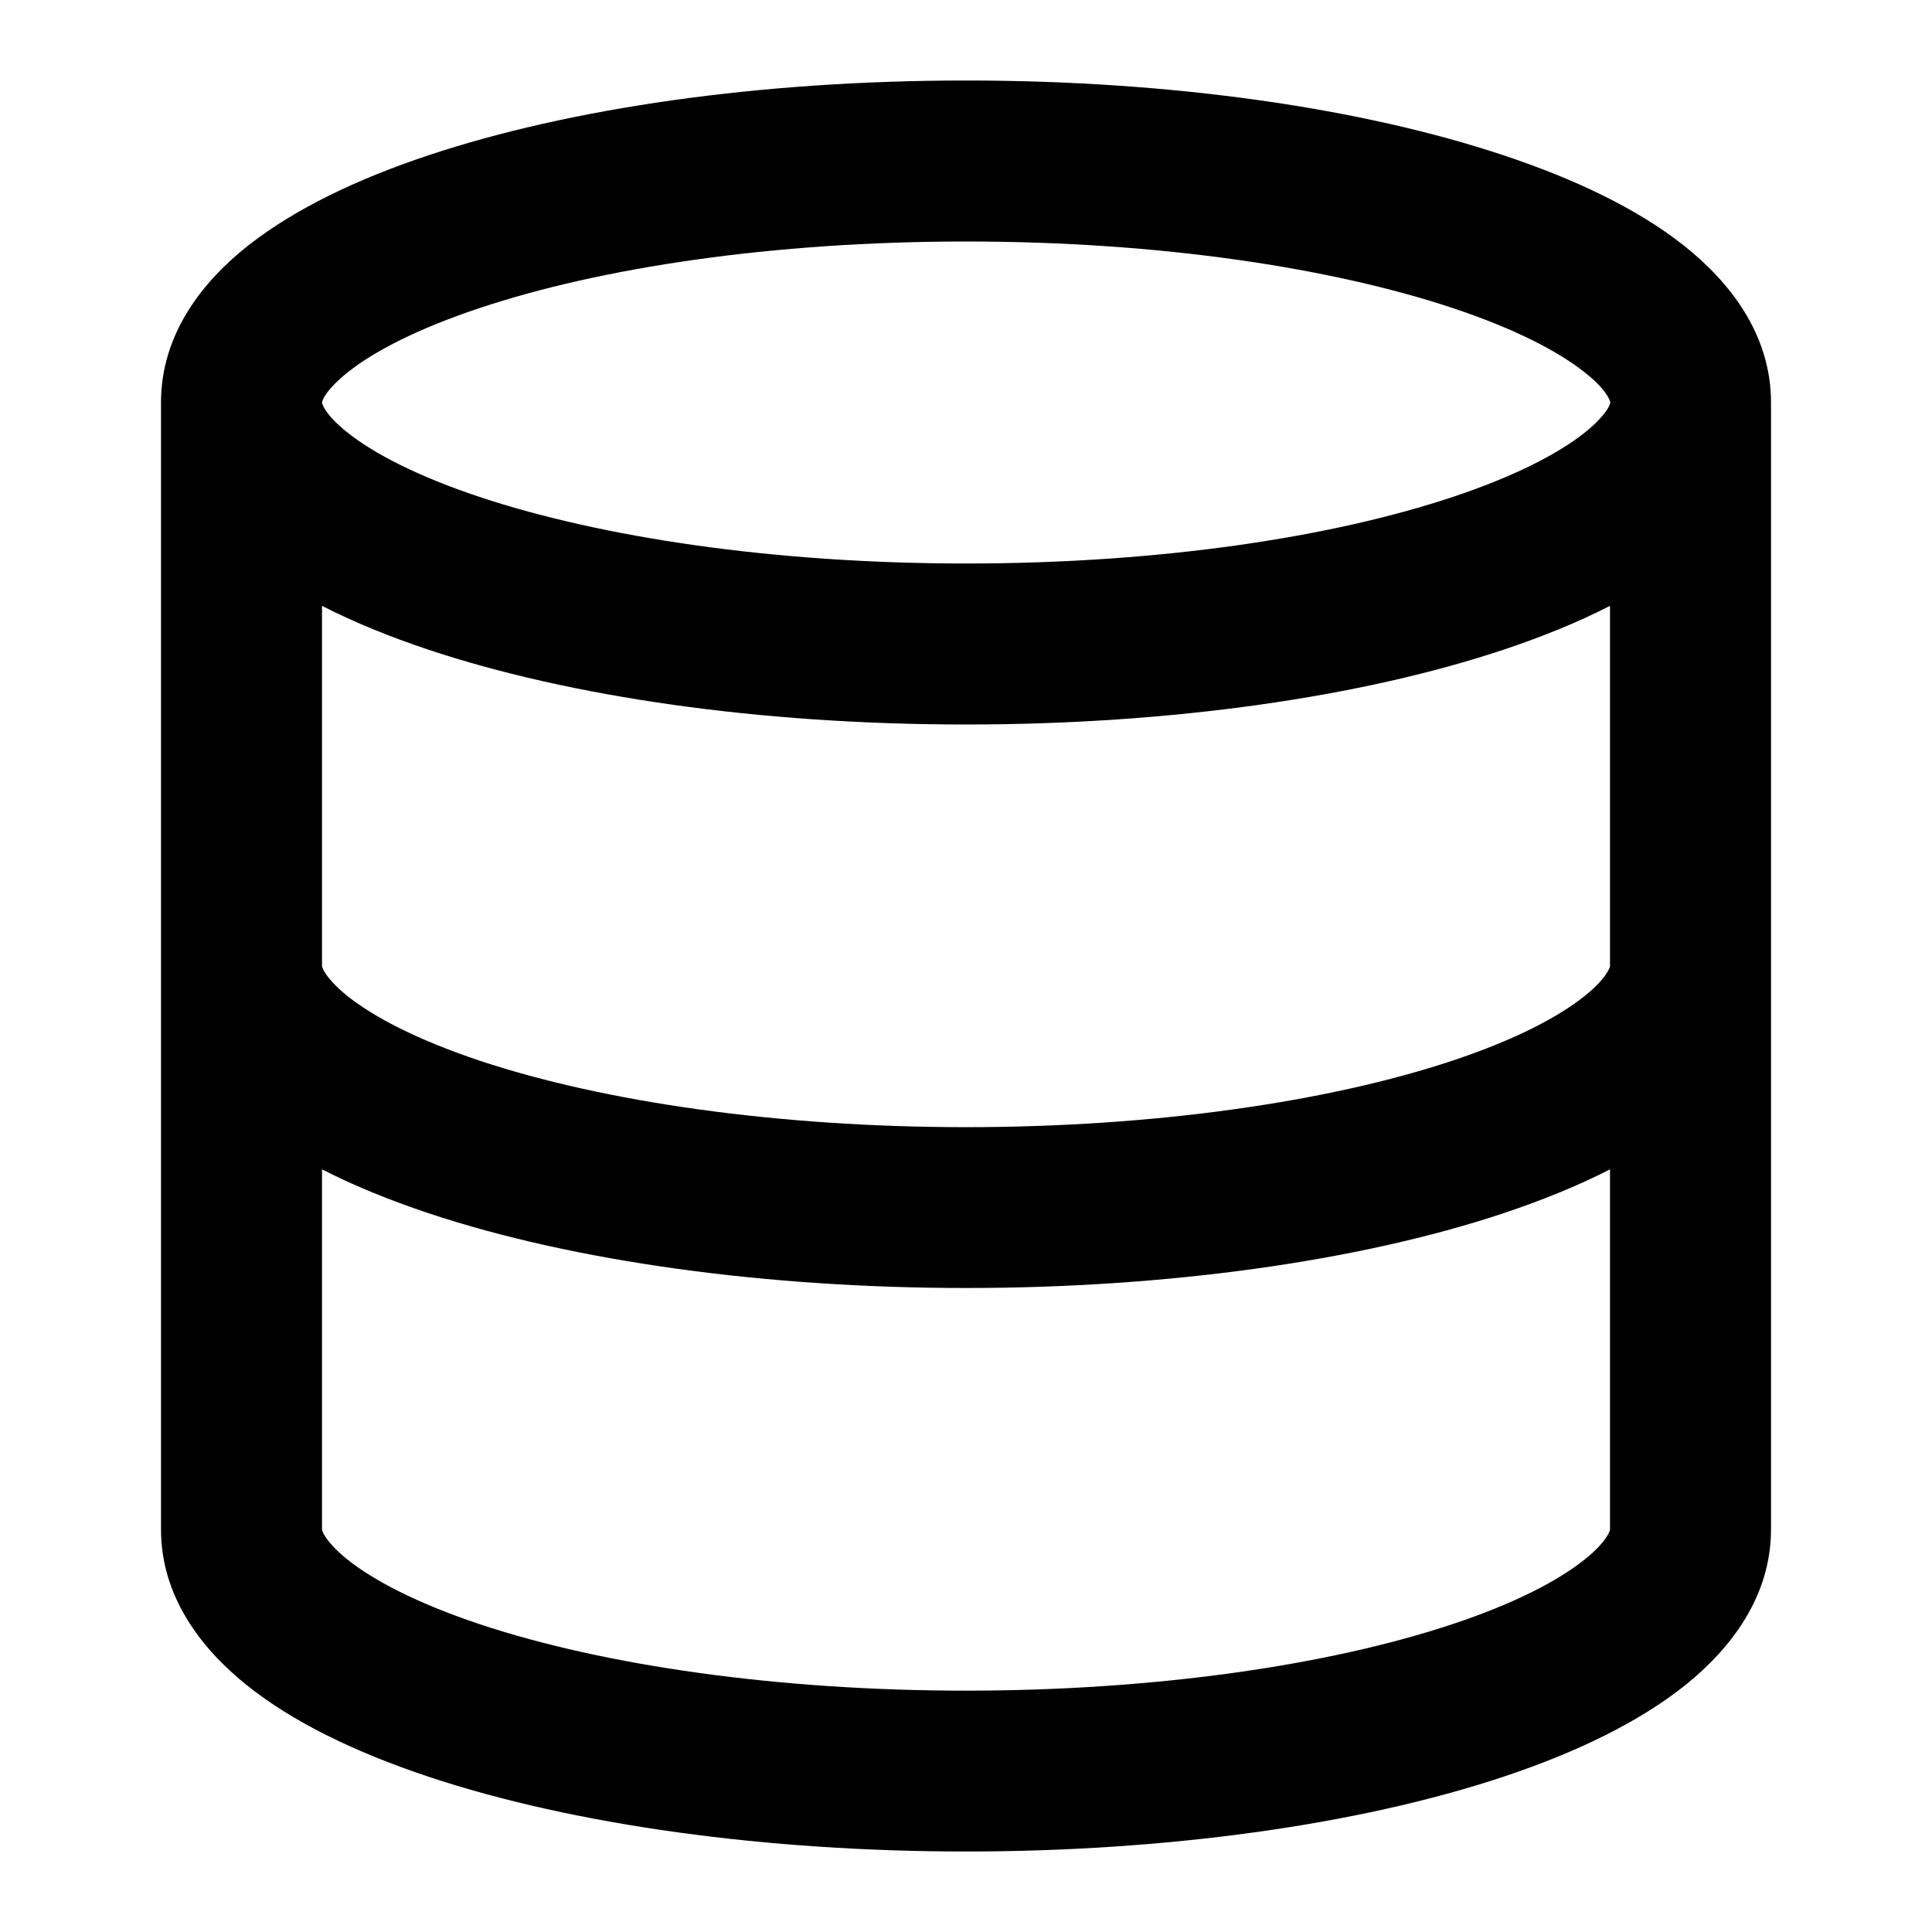
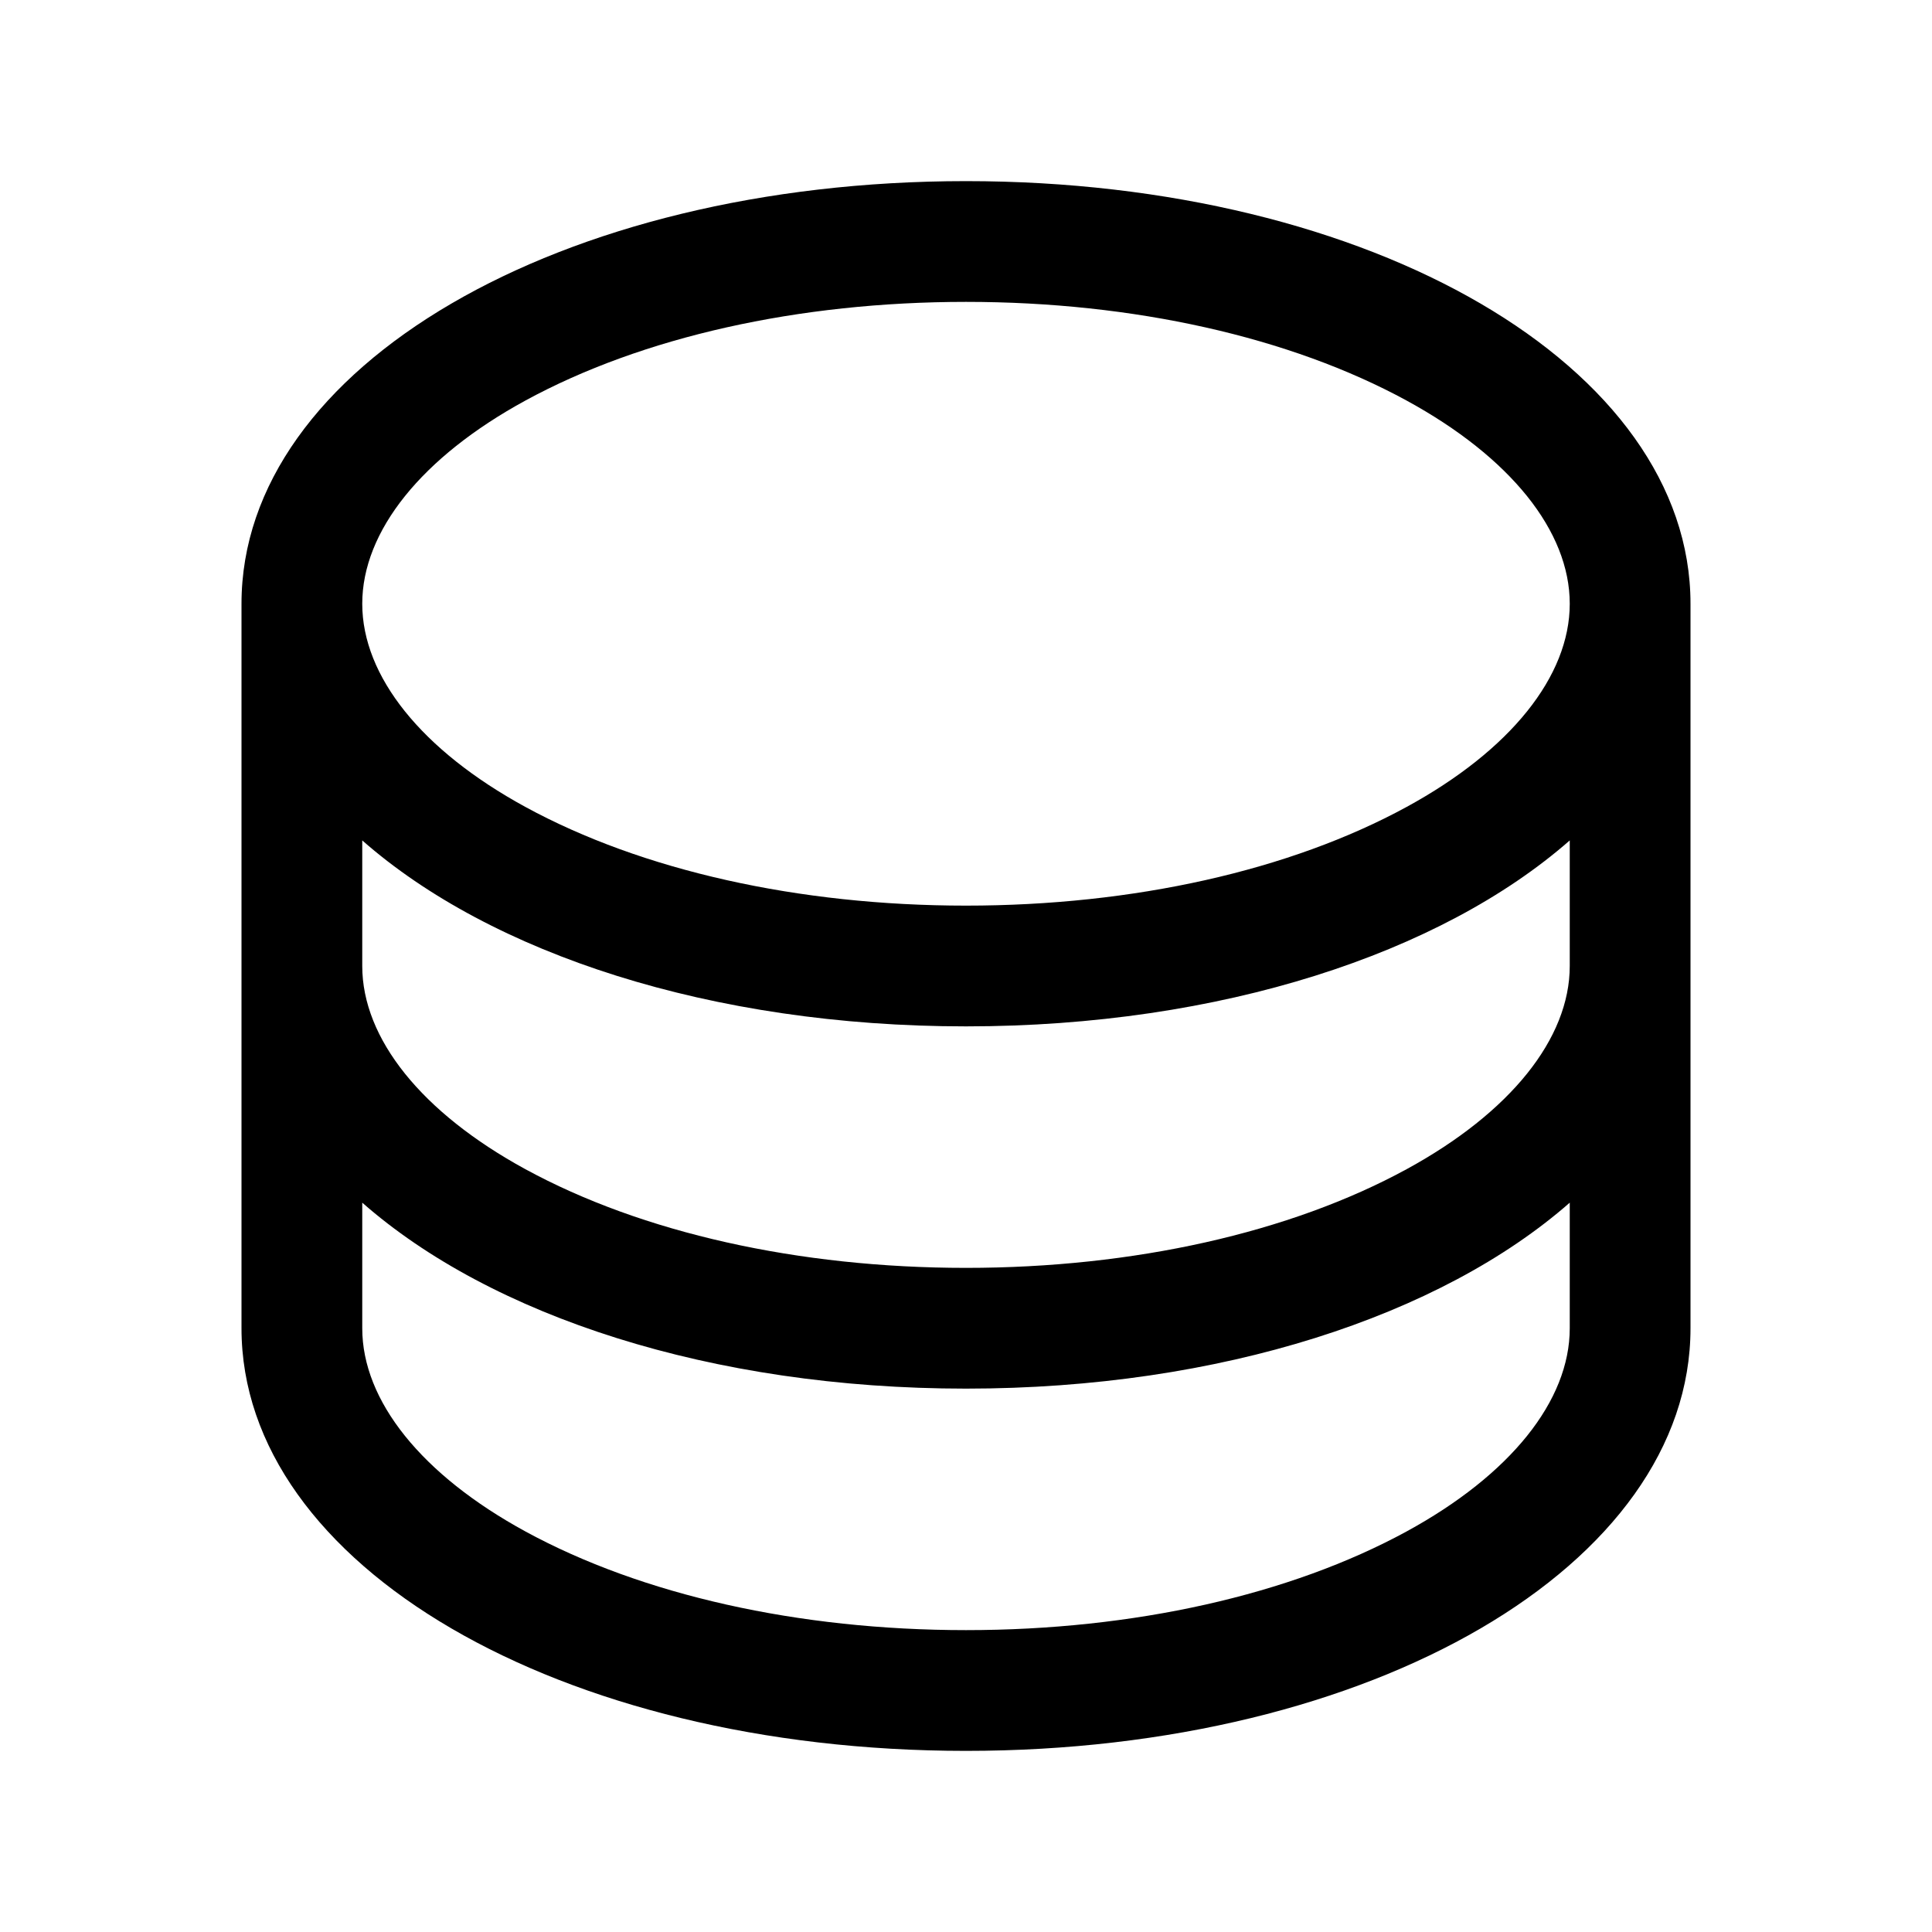
- <svg xmlns="http://www.w3.org/2000/svg" fill="none" height="12" viewBox="0 0 12 12" width="12">
-   <path clip-rule="evenodd" d="m2 2.5c0 .001 0.0.003.002.008.002.006.006.017.016.033.021.035.065.087.146.15.165.13.435.269.813.395.751.25 1.82.414 3.024.414 1.204 0 2.273-.163 3.024-.414.378-.126.648-.265.813-.395.081-.064.124-.116.146-.15.01-.016.014-.028.016-.033.001-.005.002-.007.002-.008 0-0 0 0 0 0 0-0 0-.003-.002-.008-.002-.006-.006-.017-.016-.033-.021-.035-.065-.087-.146-.15-.165-.13-.435-.269-.813-.395-.751-.25-1.82-.414-3.024-.414-1.204 0-2.273.163-3.024.414-.378.126-.648.265-.813.395-.081.064-.124.116-.146.15-.01.016-.014.028-.016.033-.002.005-.002.007-.002.008zm8 1.263c-.201.103-.423.193-.66.272-.878.293-2.059.465-3.34.465s-2.462-.172-3.34-.465c-.237-.079-.459-.169-.66-.272v2.237l0.0.001c0.0.001 0.0.002.001.005.002.005.005.015.015.031.02.033.061.084.14.148.161.129.429.271.82.402.779.26 1.867.414 3.024.414s2.245-.154 3.024-.414c.391-.13.66-.273.82-.402.079-.063.12-.114.14-.148.01-.016.013-.026.015-.031 0-.002.001-.003.001-.004 0-.001 0-.001 0-.001l0-.001zm1-1.263c0-.426-.259-.752-.544-.977-.29-.229-.68-.413-1.116-.558-.878-.293-2.059-.465-3.34-.465s-2.462.172-3.34.465c-.436.145-.825.33-1.116.558-.285.224-.544.551-.544.977v7c0 .413.246.736.529.964.287.231.678.42 1.131.571.909.303 2.11.465 3.34.465s2.431-.162 3.34-.465c.453-.151.843-.34 1.131-.571.283-.228.529-.551.529-.964zm-1 4.763c-.199.102-.421.192-.66.272-.909.303-2.11.465-3.34.465s-2.431-.162-3.34-.465c-.239-.08-.461-.17-.66-.272v2.237l0.0.001c0.0.001 0.0.002.001.005.002.005.005.015.015.031.02.033.061.084.14.148.161.129.429.271.82.402.779.26 1.867.414 3.024.414s2.245-.154 3.024-.414c.391-.13.66-.273.82-.402.079-.063.12-.114.14-.148.01-.016.013-.026.015-.031.001-.003.001-.004.001-.005l0-.001z" fill="#000" fill-rule="evenodd" />
+ <svg xmlns="http://www.w3.org/2000/svg" width="32" height="32" fill="#000000" viewBox="0 0 256 256">
+   <path d="M128,24C74.17,24,32,48.6,32,80v96c0,31.4,42.17,56,96,56s96-24.6,96-56V80C224,48.6,181.83,24,128,24Zm80,104c0,9.62-7.88,19.43-21.61,26.92C170.93,163.35,150.19,168,128,168s-42.93-4.65-58.39-13.08C55.88,147.43,48,137.62,48,128V111.36c17.06,15,46.23,24.64,80,24.64s62.94-9.68,80-24.64ZM69.61,53.08C85.07,44.65,105.81,40,128,40s42.93,4.65,58.39,13.08C200.12,60.57,208,70.38,208,80s-7.88,19.43-21.61,26.92C170.93,115.35,150.19,120,128,120s-42.93-4.65-58.39-13.08C55.88,99.43,48,89.62,48,80S55.88,60.57,69.61,53.08ZM186.39,202.92C170.93,211.35,150.19,216,128,216s-42.93-4.65-58.39-13.08C55.88,195.43,48,185.62,48,176V159.36c17.06,15,46.23,24.64,80,24.64s62.94-9.68,80-24.64V176C208,185.62,200.12,195.43,186.39,202.92Z" />
</svg>
